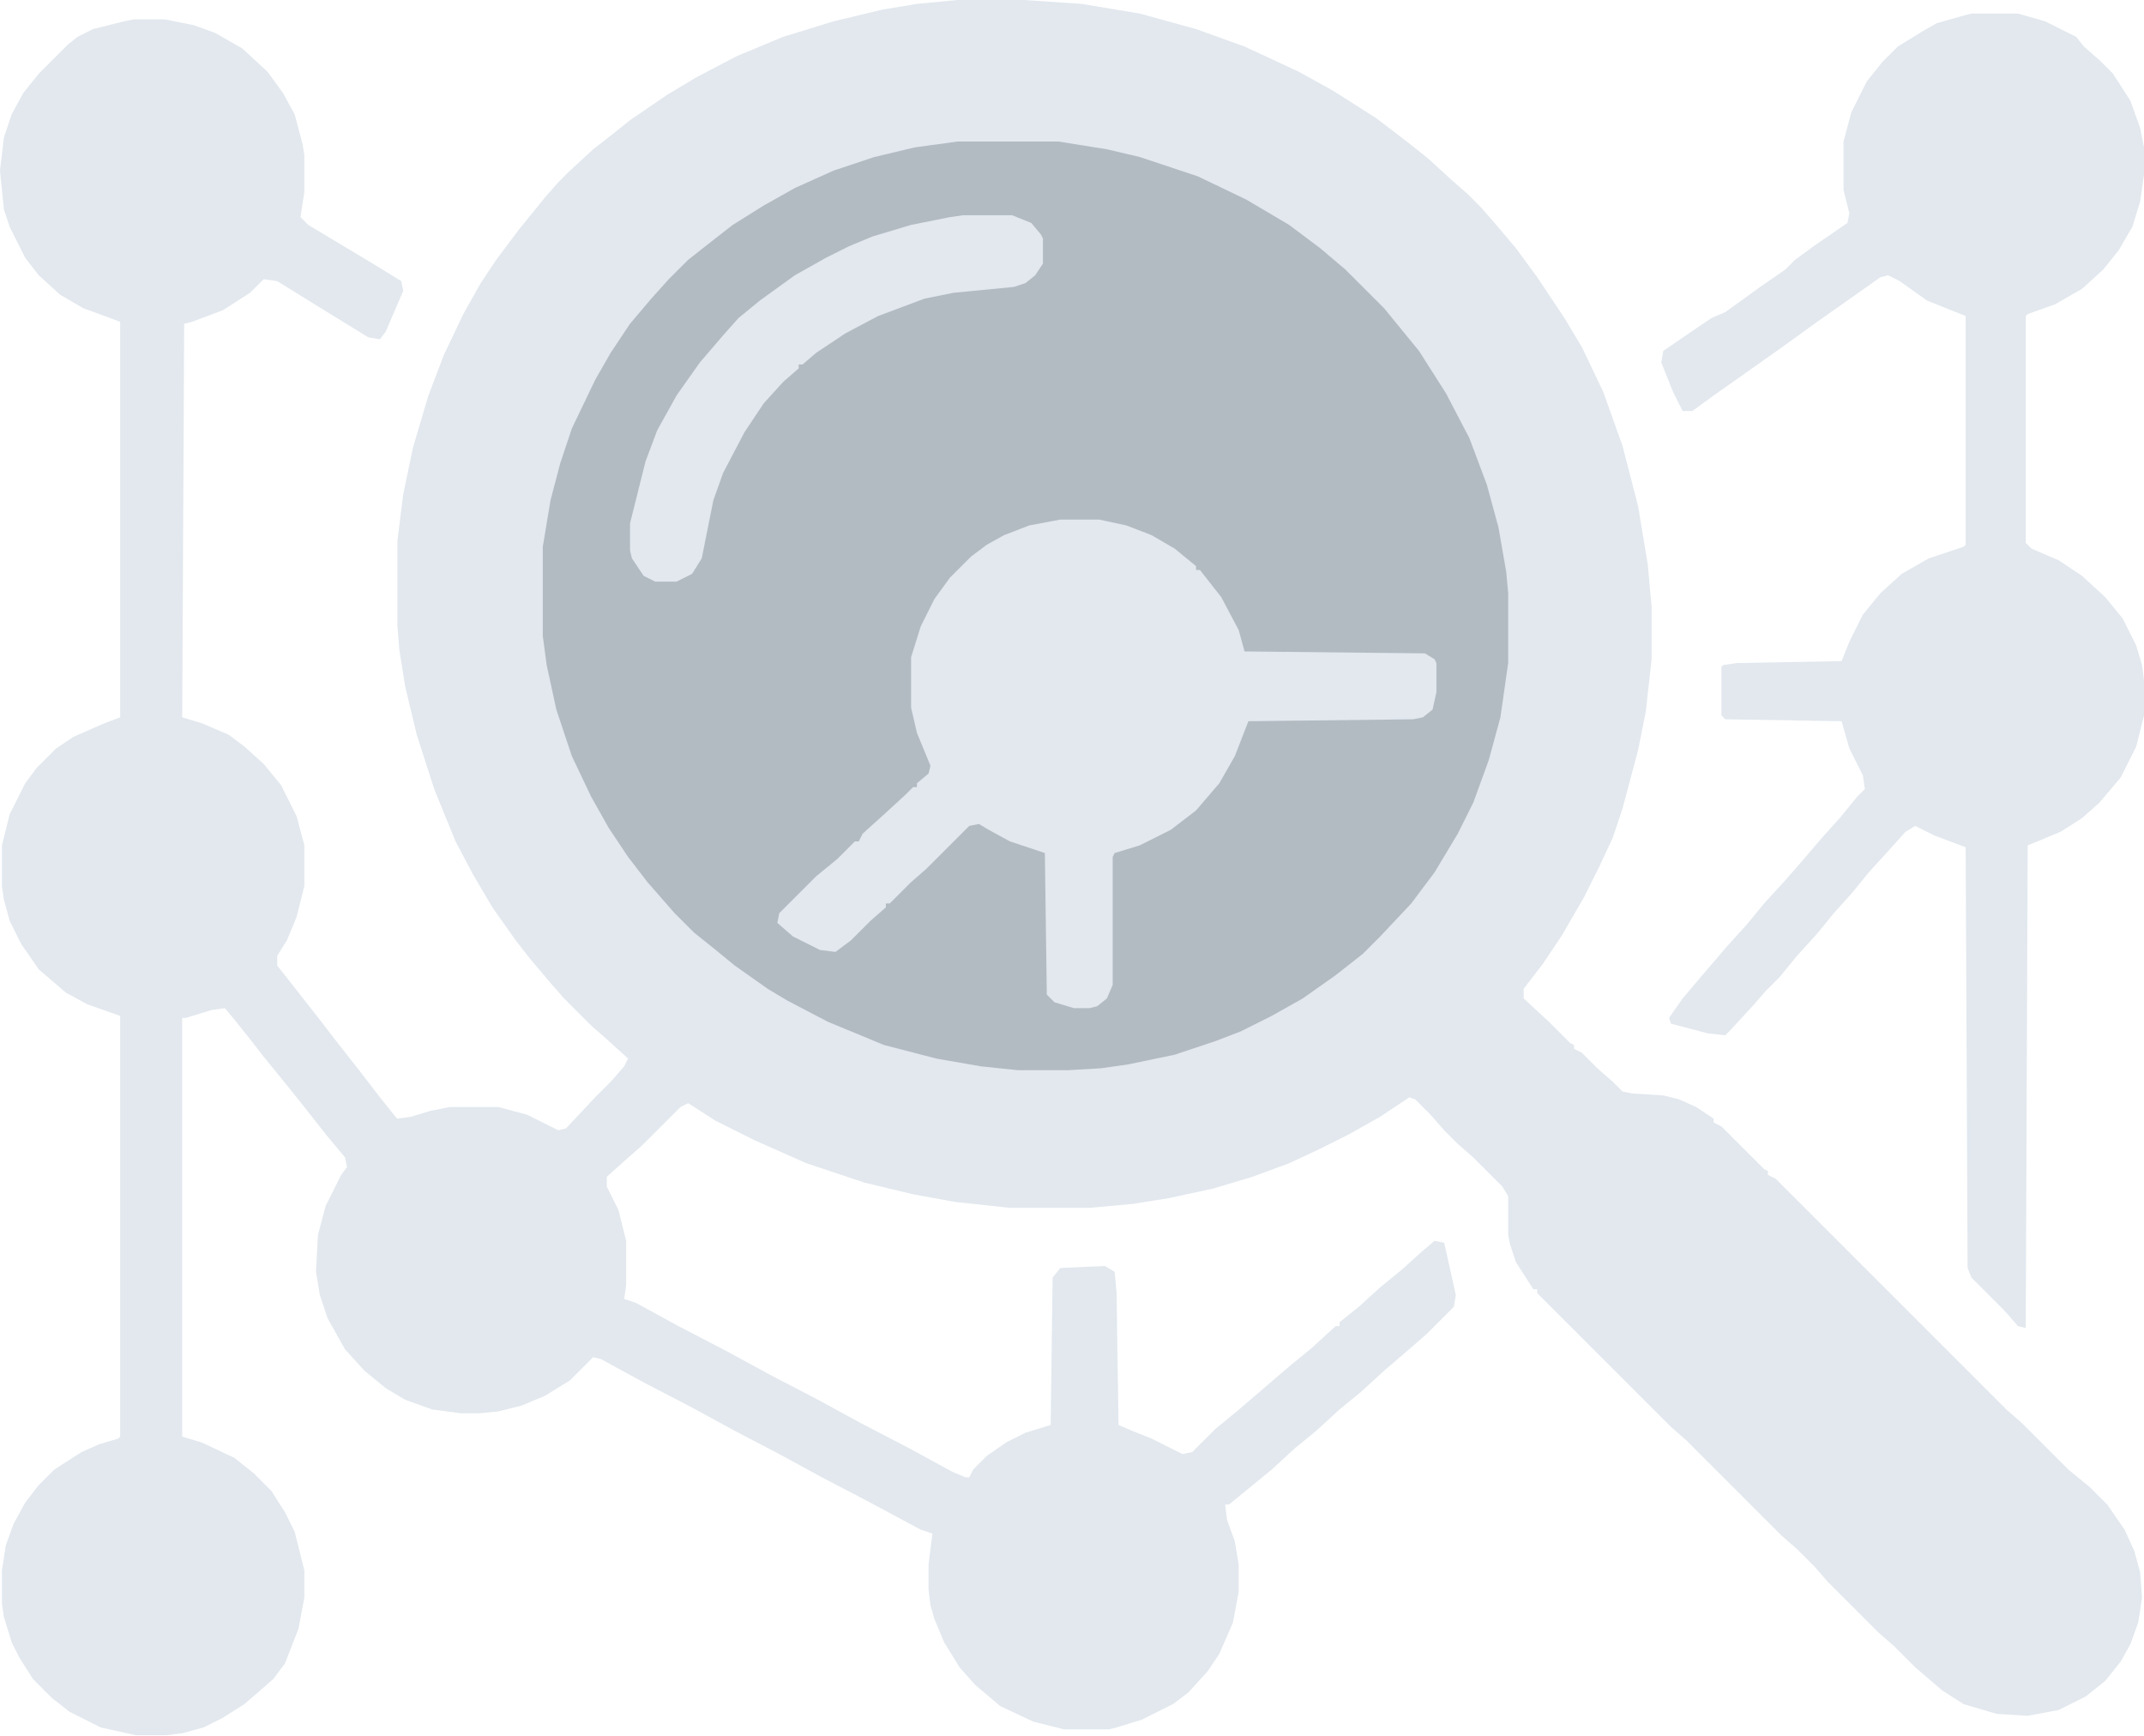
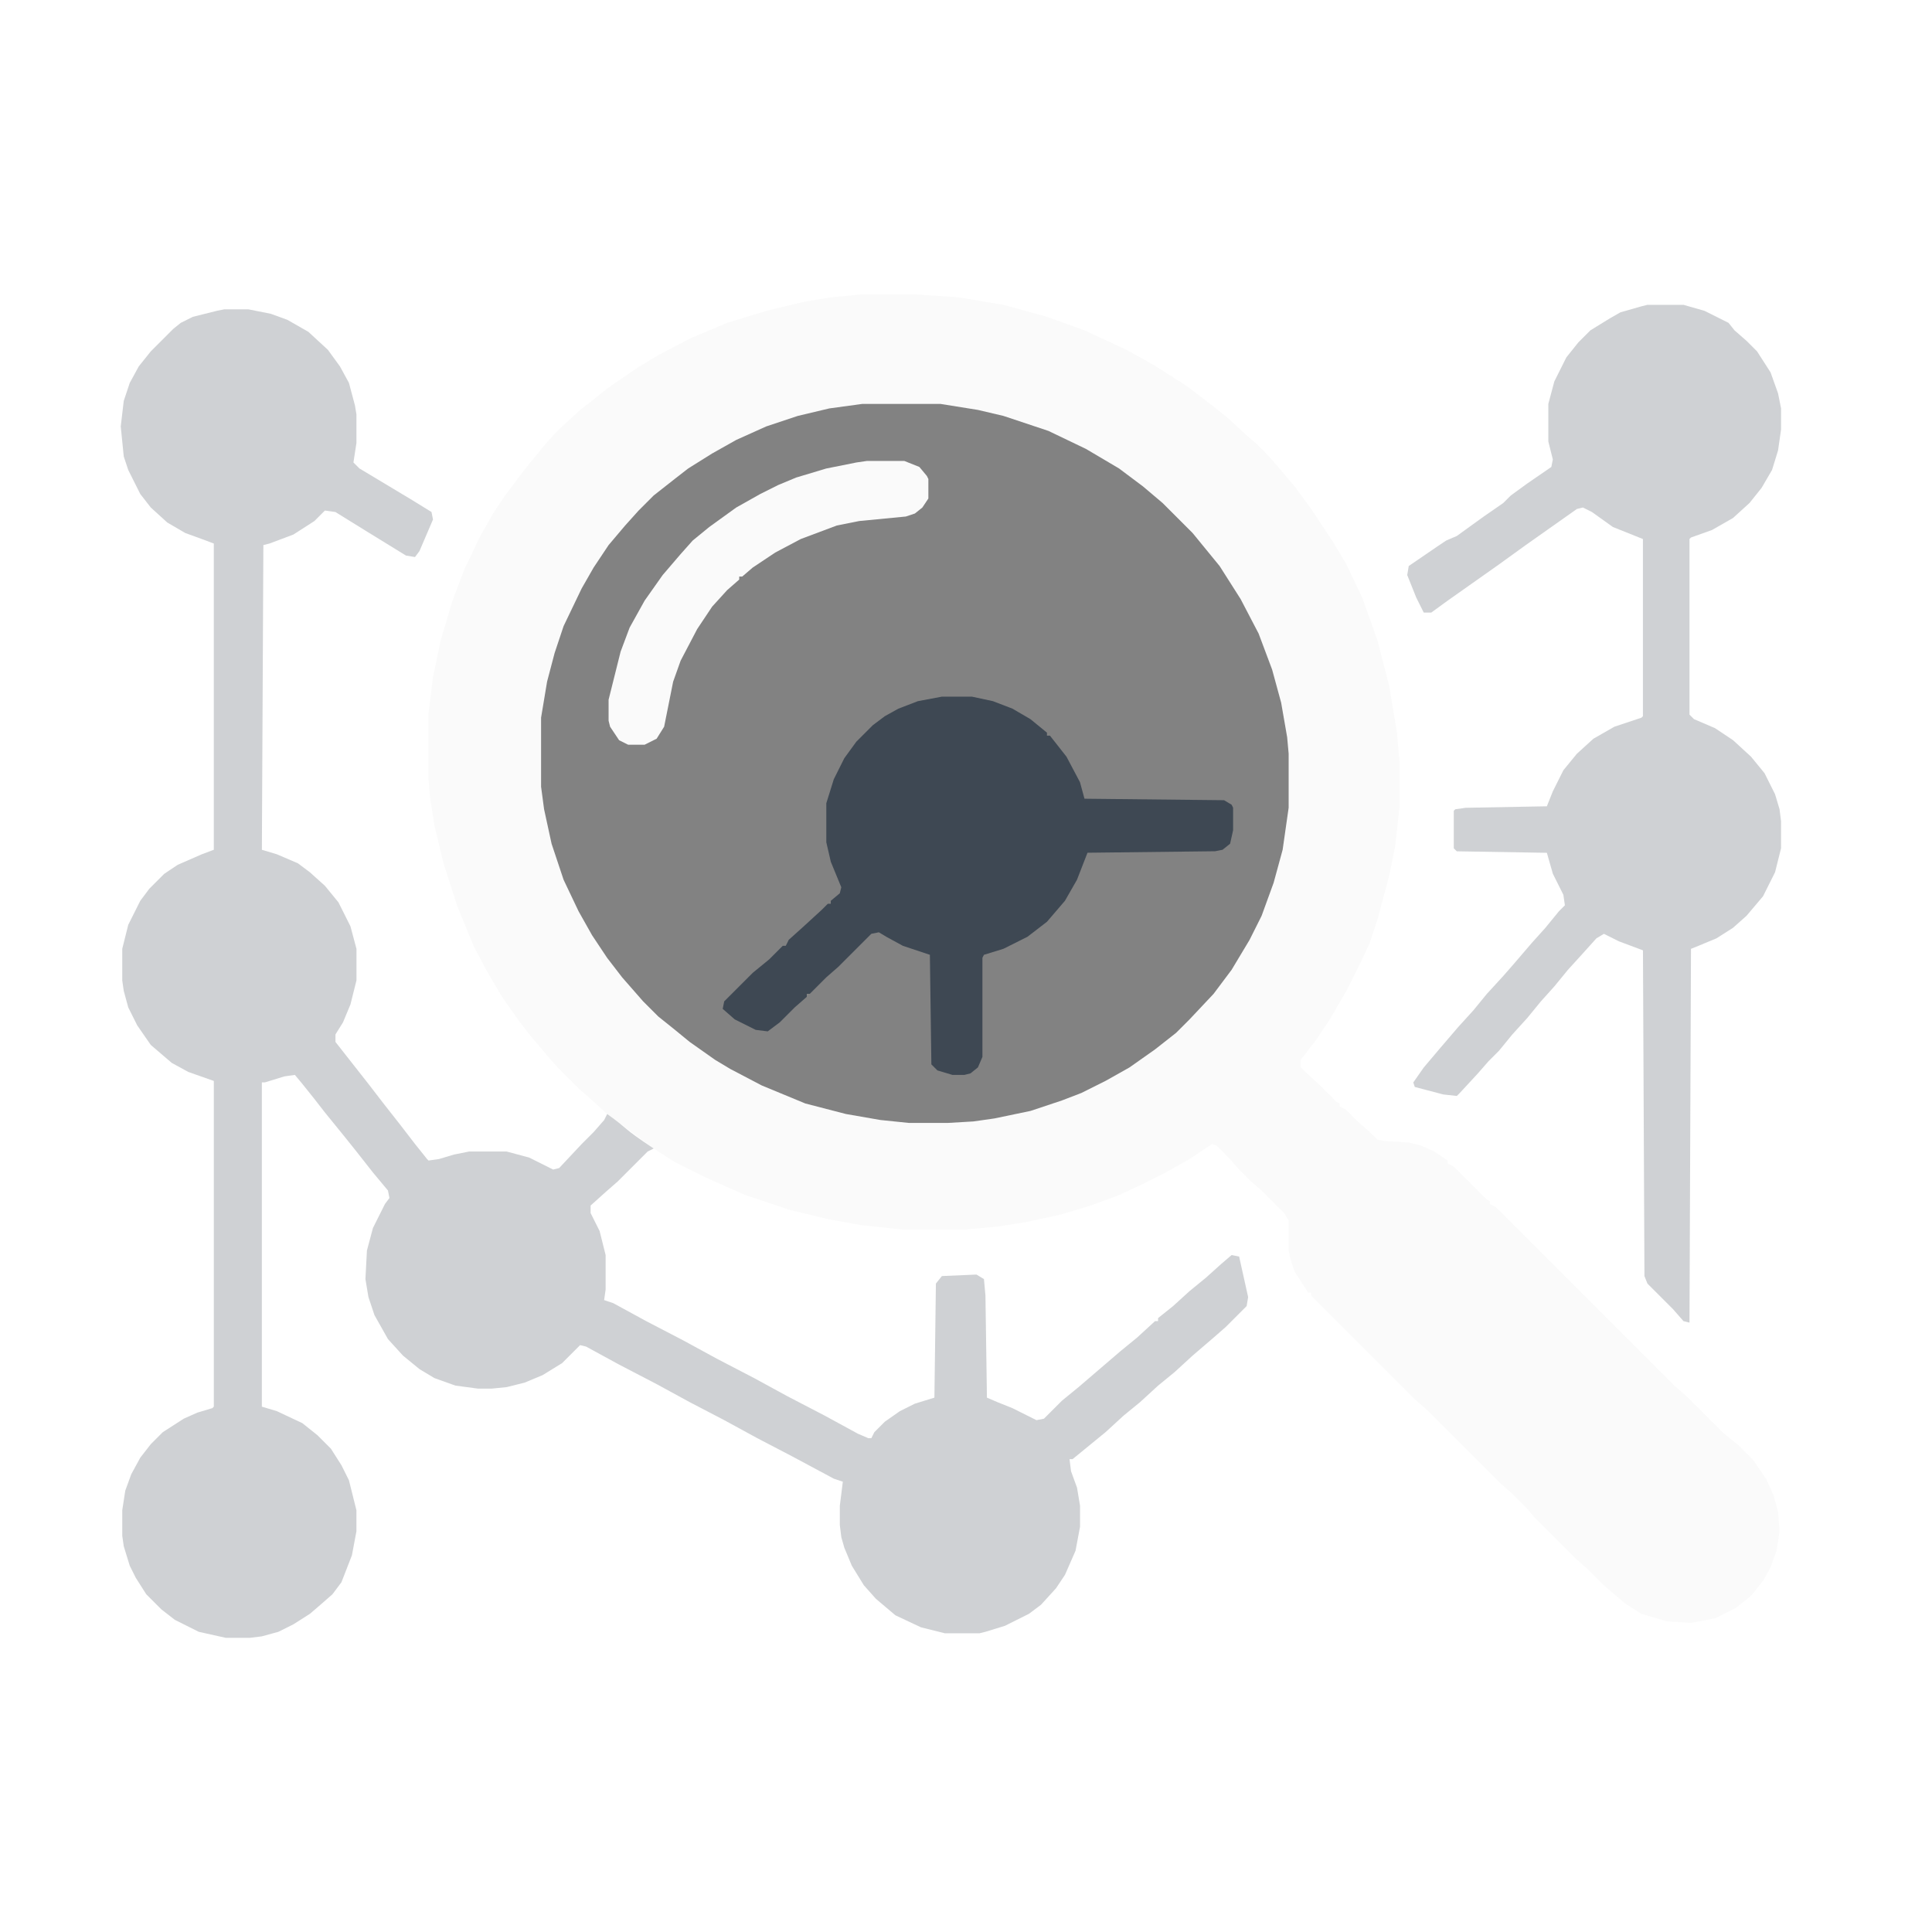
- <svg xmlns="http://www.w3.org/2000/svg" version="1.1" viewBox="0 0 1106 895" width="1106" height="895" id="svg106">
-   <defs id="defs106" />
-   <g id="g106" style="display:inline" transform="translate(-402,-275)">
-     <path transform="translate(896,275)" d="m 0,0 h 34 l 30,2 30,5 29,8 25,9 28,13 18,10 22,14 17,13 10,8 12,11 8,7 7,7 7,8 11,13 11,15 14,21 9,15 11,23 10,28 8,31 5,30 2,22 v 27 l -3,27 -4,20 -8,30 -5,15 -7,15 -8,16 -11,19 -10,15 -10,13 v 5 l 13,12 11,11 2,1 v 2 l 4,2 8,8 8,7 5,5 5,1 16,1 8,2 9,4 9,6 v 2 l 4,2 22,22 2,1 v 2 l 4,2 119,119 8,7 24,24 11,9 9,9 9,13 5,11 3,11 1,13 -2,13 -4,11 -5,9 -8,10 -10,8 -14,7 -16,3 -16,-1 -17,-5 -11,-7 -14,-12 -11,-11 -8,-7 -26,-26 -7,-8 -9,-9 -8,-7 -49,-49 -8,-7 -69,-69 v -2 h -2 l -9,-14 -3,-9 -1,-5 v -20 l -3,-5 -15,-15 -8,-7 -7,-7 -7,-8 -8,-8 -3,-1 -15,10 -16,9 -16,8 -15,7 -19,7 -20,6 -23,5 -19,3 -22,2 H 27 l -28,-3 -22,-4 -25,-6 -30,-10 -27,-12 -20,-10 -14,-9 -4,2 -20,20 -8,7 -10,9 v 5 l 6,12 4,16 v 23 l -1,7 6,2 22,12 25,13 22,12 25,13 22,12 25,13 22,12 7,3 h 2 l 2,-4 7,-7 10,-7 10,-5 13,-4 1,-76 4,-5 23,-1 5,3 1,11 1,68 7,3 10,4 16,8 5,-1 12,-12 11,-9 28,-24 11,-9 12,-11 h 2 v -2 l 10,-8 11,-10 11,-9 10,-9 7,-6 5,1 6,27 -1,6 -14,14 -8,7 -14,12 -12,11 -11,9 -12,11 -11,9 -12,11 -22,18 h -2 l 1,8 4,11 2,12 v 14 l -3,16 -7,16 -6,9 -10,11 -8,6 -16,8 -13,4 -4,1 H 55 l -16,-4 -17,-8 -13,-11 -8,-9 -8,-13 -5,-12 -2,-7 -1,-8 v -13 l 2,-16 -6,-2 -28,-15 -23,-12 -22,-12 -23,-12 -22,-12 -25,-13 -22,-12 -4,-1 -12,12 -13,8 -12,5 -12,3 -10,1 h -9 l -15,-2 -14,-5 -10,-6 -11,-9 -10,-11 -9,-16 -4,-12 -2,-12 1,-19 4,-15 8,-16 3,-4 -1,-5 -10,-12 -11,-14 -8,-10 -13,-16 -7,-9 -8,-10 -5,-6 -7,1 -13,4 h -2 v 216 l 10,3 17,8 10,8 9,9 7,11 5,10 5,20 v 14 l -3,16 -7,18 -6,8 -8,7 -7,6 -11,7 -10,5 -11,3 -8,1 h -16 l -18,-4 -16,-8 -9,-7 -10,-10 -7,-11 -4,-8 -4,-13 -1,-7 v -17 l 2,-13 4,-11 6,-11 7,-9 8,-8 14,-9 9,-4 10,-3 1,-1 V 524 l -17,-6 -11,-6 -14,-12 -9,-13 -6,-12 -3,-11 -1,-7 v -21 l 4,-16 8,-16 6,-8 10,-10 9,-6 16,-7 8,-3 V 166 l -8,-3 -11,-4 -12,-7 -11,-10 -7,-9 -8,-16 -3,-9 -2,-20 2,-17 4,-12 6,-11 8,-10 15,-15 5,-4 8,-4 16,-4 5,-1 h 16 l 15,3 11,4 14,8 13,12 8,11 6,11 4,15 1,6 v 19 l -2,13 4,4 35,21 13,8 1,5 -9,21 -3,4 -6,-1 -26,-16 -21,-13 -7,-1 -7,7 -14,9 -16,6 -4,1 -1,203 10,3 14,6 8,6 10,9 9,11 8,16 4,15 v 21 l -4,16 -5,12 -5,8 v 5 l 22,28 10,13 11,14 10,13 8,10 1,1 7,-1 10,-3 10,-2 h 25 l 15,4 16,8 4,-1 15,-16 8,-8 7,-8 2,-4 -11,-10 -8,-7 -14,-14 -7,-8 -11,-13 -7,-9 -12,-17 -10,-17 -9,-17 -11,-27 -9,-28 -6,-25 -3,-19 -1,-12 v -44 l 3,-24 5,-24 8,-27 8,-21 10,-21 9,-16 8,-12 12,-16 13,-16 7,-8 5,-5 13,-12 9,-7 10,-8 19,-13 15,-9 21,-11 24,-10 26,-8 25,-6 18,-3 z" fill="#c8fbfd" id="path2" style="display:inline;fill:#e2e8ee;fill-opacity:1" />
-     <path transform="translate(896,348)" d="m 0,0 h 52 l 25,4 17,4 30,10 25,12 22,13 16,12 13,11 20,20 18,22 14,22 12,23 9,24 6,22 4,23 1,11 v 36 l -4,28 -6,22 -8,22 -8,16 -12,20 -12,16 -16,17 -9,9 -14,11 -17,12 -16,9 -16,8 -13,5 -21,7 -24,5 -14,2 -17,1 H 31 l -19,-2 -23,-4 -27,-7 -29,-12 -21,-11 -10,-6 -17,-12 -11,-9 -10,-8 -10,-10 -14,-16 -10,-13 -10,-15 -9,-16 -10,-21 -8,-24 -5,-23 -2,-15 v -46 l 4,-24 5,-19 6,-18 12,-25 8,-14 10,-15 11,-13 9,-10 10,-10 14,-11 9,-7 16,-10 16,-9 20,-9 21,-7 21,-5 z" fill="#3e4853" id="path5" style="display:inline;opacity:0.287" />
-     <path transform="translate(1419,282)" d="m 0,0 h 24 l 14,4 16,8 4,5 8,7 7,7 9,14 5,14 2,10 v 14 l -2,14 -4,13 -7,12 -8,10 -11,10 -14,8 -14,5 -1,1 v 117 l 3,3 14,6 12,8 12,11 9,11 7,14 3,10 1,8 v 18 l -4,16 -8,16 -11,13 -9,8 -11,7 -12,5 -5,2 -1,249 -4,-1 -7,-8 -17,-17 -2,-5 -1,-217 -16,-6 -10,-5 -5,3 -9,10 -10,11 -9,11 -9,10 -9,11 -10,11 -9,11 -7,7 -7,8 -12,13 -2,2 -9,-1 -19,-5 -1,-3 7,-10 11,-13 12,-14 10,-11 9,-11 11,-12 7,-8 12,-14 9,-10 9,-11 4,-4 -1,-7 -7,-14 -4,-14 -60,-1 -2,-2 v -25 l 1,-1 7,-1 54,-1 4,-10 7,-14 9,-11 11,-10 14,-8 18,-6 1,-1 V 156 l -20,-8 -14,-10 -6,-3 -4,1 -34,24 -18,13 -34,24 -11,8 h -5 l -5,-10 -6,-15 1,-6 19,-13 6,-4 7,-3 18,-13 13,-9 5,-5 11,-8 16,-11 1,-5 -3,-12 V 66 l 4,-15 8,-16 8,-10 8,-8 13,-8 7,-4 14,-4 z" fill="#c8fbfd" id="path6" style="display:inline;fill:#e2e8ee;fill-opacity:1" />
-     <path transform="translate(949,543)" d="m 0,0 h 20 l 14,3 13,5 12,7 11,9 v 2 h 2 l 11,14 9,17 3,11 93,1 5,3 1,2 v 15 l -2,9 -5,4 -5,1 -85,1 -7,18 -8,14 -12,14 -13,10 -16,8 -13,4 -1,2 v 66 l -3,7 -5,4 -4,1 H 7 l -10,-3 -4,-4 -1,-73 -18,-6 -11,-6 -5,-3 -5,1 -22,22 -8,7 -11,11 h -2 v 2 l -8,7 -10,10 -8,6 -8,-1 -14,-7 -8,-7 1,-5 19,-19 11,-9 9,-9 h 2 l 2,-4 10,-9 12,-11 4,-4 h 2 v -2 l 6,-5 1,-4 -7,-17 -3,-13 V 71 l 5,-16 7,-14 8,-11 11,-11 8,-6 9,-5 13,-5 z" fill="#c9fcfe" id="path7" style="display:inline;fill:#e2e8ee;fill-opacity:1" />
-     <path transform="translate(899,386)" d="m 0,0 h 25 l 10,4 5,6 1,2 v 13 l -4,6 -5,4 -6,2 -31,3 -15,3 -24,9 -17,9 -15,10 -7,6 h -2 v 2 l -8,7 -10,11 -10,15 -11,21 -5,14 -6,30 -5,8 -8,4 h -11 l -6,-3 -6,-9 -1,-4 v -14 l 8,-32 6,-16 10,-18 12,-17 12,-14 8,-9 11,-9 18,-13 16,-9 12,-6 12,-5 20,-6 20,-4 z" fill="#c9fcfe" id="path8" style="display:inline;fill:#e2e8ee;fill-opacity:1" />
-   </g>
+ <svg xmlns="http://www.w3.org/2000/svg" version="1.1" viewBox="0 0 128 128" width="128" height="128" id="svg106">
+   <path d="m 57.132,19.5 h 3.382 l 2.984,0.199 2.984,0.497 2.884,0.796 2.486,0.895 2.785,1.293 1.79,0.995 2.188,1.392 1.691,1.293 0.995,0.796 1.193,1.094 0.796,0.696 0.696,0.696 0.696,0.796 1.094,1.293 1.094,1.492 1.392,2.089 0.895,1.492 1.094,2.288 0.995,2.785 0.796,3.083 0.497,2.984 0.199,2.188 v 2.685 l -0.298,2.685 -0.398,1.989 -0.796,2.984 -0.497,1.492 -0.696,1.492 -0.796,1.591 -1.094,1.89 -0.995,1.492 -0.995,1.293 v 0.497 l 1.293,1.193 1.094,1.094 0.199,0.099 v 0.199 l 0.398,0.199 0.796,0.796 0.796,0.696 0.497,0.497 0.497,0.099 1.591,0.099 0.796,0.199 0.895,0.398 0.895,0.597 v 0.199 l 0.398,0.199 2.188,2.188 0.199,0.099 v 0.199 l 0.398,0.199 11.835,11.835 0.796,0.696 2.387,2.387 1.094,0.895 0.895,0.895 0.895,1.293 0.497,1.094 0.298,1.094 0.099,1.293 -0.199,1.293 -0.398,1.094 -0.497,0.895 -0.796,0.995 -0.995,0.796 -1.392,0.696 -1.591,0.298 -1.591,-0.099 -1.691,-0.497 -1.094,-0.696 -1.393,-1.193 -1.094,-1.094 -0.796,-0.696 -2.586,-2.586 -0.696,-0.796 -0.895,-0.895 -0.796,-0.696 -4.873,-4.873 -0.796,-0.696 -6.863,-6.863 v -0.199 h -0.199 l -0.895,-1.392 -0.298,-0.895 -0.099,-0.497 v -1.989 l -0.298,-0.497 -1.492,-1.492 -0.796,-0.696 -0.696,-0.696 -0.696,-0.796 -0.796,-0.796 -0.298,-0.099 -1.492,0.995 -1.591,0.895 -1.591,0.796 -1.492,0.696 -1.89,0.696 -1.989,0.597 -2.288,0.497 -1.89,0.298 -2.188,0.199 H 59.817 L 57.032,81.164 54.844,80.766 52.358,80.169 49.374,79.174 46.689,77.981 44.7,76.986 43.307,76.091 40.224,73.804 39.13,72.809 38.334,72.113 36.942,70.721 36.246,69.925 35.152,68.632 34.456,67.737 33.262,66.046 32.268,64.355 31.372,62.665 30.278,59.979 29.383,57.194 28.787,54.708 28.488,52.818 28.389,51.625 v -4.376 l 0.298,-2.387 0.497,-2.387 0.796,-2.685 0.796,-2.089 0.995,-2.089 0.895,-1.591 0.796,-1.193 1.193,-1.591 1.293,-1.591 0.696,-0.796 0.497,-0.497 1.293,-1.193 0.895,-0.696 0.995,-0.796 1.89,-1.293 1.492,-0.895 2.089,-1.094 2.387,-0.995 2.586,-0.796 2.486,-0.597 1.79,-0.298 z" fill="#fafafa" id="magnifying glass" style="display:inline;fill:#fafafa;fill-opacity:1;stroke-width:0.099" />
+   <path d="m 57.132,26.76 h 5.172 l 2.486,0.398 1.691,0.398 2.984,0.995 2.486,1.193 2.188,1.293 1.591,1.193 1.293,1.094 1.989,1.989 1.79,2.188 1.392,2.188 1.193,2.287 0.895,2.387 0.597,2.188 0.398,2.288 0.099,1.094 v 3.58 l -0.398,2.785 -0.597,2.188 -0.796,2.188 -0.796,1.591 -1.193,1.989 -1.193,1.591 -1.591,1.691 -0.895,0.895 -1.392,1.094 -1.691,1.193 -1.591,0.895 -1.591,0.796 -1.293,0.497 -2.089,0.696 -2.387,0.497 -1.392,0.199 -1.691,0.099 H 60.215 L 58.325,74.202 56.038,73.804 53.353,73.108 50.468,71.914 48.38,70.82 47.385,70.223 45.694,69.03 44.6,68.135 43.606,67.339 42.611,66.344 41.219,64.753 40.224,63.46 39.23,61.968 38.334,60.377 37.34,58.288 36.544,55.901 36.047,53.614 35.848,52.122 v -4.575 l 0.398,-2.387 0.497,-1.89 0.597,-1.79 1.193,-2.486 0.796,-1.392 0.995,-1.492 1.094,-1.293 0.895,-0.995 0.995,-0.995 1.392,-1.094 0.895,-0.696 1.591,-0.995 1.591,-0.895 1.989,-0.895 2.089,-0.696 2.089,-0.497 z" fill="#0a0a0a88" id="glass" style="display:inline;opacity:1;stroke-width:0.099;fill:#0a0a0a;fill-opacity:0.5" />
+   <path d="m 109.148,20.196 h 2.387 l 1.393,0.398 1.591,0.796 0.398,0.497 0.796,0.696 0.696,0.696 0.895,1.392 0.497,1.392 0.199,0.995 v 1.392 l -0.199,1.392 -0.398,1.293 -0.696,1.193 -0.796,0.995 -1.094,0.995 -1.392,0.796 -1.393,0.497 -0.099,0.099 v 11.637 l 0.298,0.298 1.393,0.597 1.193,0.796 1.193,1.094 0.895,1.094 0.696,1.392 0.298,0.995 0.1,0.796 v 1.79 l -0.398,1.591 -0.796,1.591 -1.094,1.293 -0.895,0.796 -1.094,0.696 -1.193,0.497 -0.497,0.199 -0.099,24.765 -0.398,-0.099 -0.696,-0.796 -1.691,-1.691 -0.199,-0.497 -0.099,-21.582 -1.591,-0.597 -0.995,-0.497 -0.497,0.298 -0.895,0.995 -0.995,1.094 -0.895,1.094 -0.895,0.995 -0.895,1.094 -0.994,1.094 -0.895,1.094 -0.696,0.696 -0.696,0.796 -1.194,1.293 -0.199,0.199 -0.895,-0.099 -1.89,-0.497 -0.099,-0.298 0.696,-0.995 1.094,-1.293 1.193,-1.392 0.995,-1.094 0.895,-1.094 1.094,-1.193 0.696,-0.796 1.193,-1.392 0.895,-0.995 0.895,-1.094 0.398,-0.398 -0.1,-0.696 -0.696,-1.392 -0.398,-1.392 -5.968,-0.099 -0.199,-0.199 v -2.486 l 0.099,-0.099 0.696,-0.099 5.371,-0.099 0.398,-0.995 0.696,-1.392 0.895,-1.094 1.094,-0.995 1.392,-0.796 1.79,-0.597 0.1,-0.099 V 35.712 l -1.989,-0.796 -1.392,-0.995 -0.597,-0.298 -0.398,0.099 -3.382,2.387 -1.79,1.293 -3.382,2.387 -1.094,0.796 h -0.497 l -0.497,-0.995 -0.597,-1.492 0.099,-0.597 1.89,-1.293 0.597,-0.398 0.696,-0.298 1.79,-1.293 1.293,-0.895 0.497,-0.497 1.094,-0.796 1.591,-1.094 0.099,-0.497 -0.298,-1.193 v -2.486 l 0.398,-1.492 0.796,-1.591 0.796,-0.995 0.796,-0.796 1.293,-0.796 0.696,-0.398 1.392,-0.398 z" fill="#3e485388" id="right-nodes" style="display:inline;opacity:0.5;fill:#3e4853;fill-opacity:0.5;stroke-width:0.099" />
+   <path d="m 62.403,46.155 h 1.989 l 1.392,0.298 1.293,0.497 1.193,0.696 1.094,0.895 v 0.199 h 0.199 l 1.094,1.392 0.895,1.691 0.298,1.094 9.25,0.099 0.497,0.298 0.099,0.199 v 1.492 l -0.199,0.895 -0.497,0.398 -0.497,0.099 -8.454,0.099 -0.696,1.79 -0.796,1.392 -1.193,1.392 -1.293,0.995 -1.591,0.796 -1.293,0.398 -0.099,0.199 v 6.564 l -0.298,0.696 -0.497,0.398 -0.398,0.099 h -0.796 l -0.995,-0.298 -0.398,-0.398 -0.099,-7.26 -1.79,-0.597 -1.094,-0.597 -0.497,-0.298 -0.497,0.099 -2.188,2.188 -0.796,0.696 -1.094,1.094 h -0.199 v 0.199 l -0.796,0.696 -0.995,0.995 -0.796,0.597 -0.796,-0.099 -1.392,-0.696 -0.796,-0.696 0.099,-0.497 1.89,-1.89 1.094,-0.895 0.895,-0.895 h 0.199 l 0.199,-0.398 0.995,-0.895 1.193,-1.094 0.398,-0.398 h 0.199 v -0.199 l 0.597,-0.497 0.099,-0.398 L 55.043,57.095 54.745,55.802 V 53.216 l 0.497,-1.591 0.696,-1.392 0.796,-1.094 1.094,-1.094 0.796,-0.597 0.895,-0.497 1.293,-0.497 z" fill="#3e4853" id="magnified-nodes" style="display:inline;fill:#3e4853;fill-opacity:1;stroke-width:0.099" />
+   <path d="m 57.43,30.54 h 2.486 l 0.995,0.398 0.497,0.597 0.099,0.199 v 1.293 l -0.398,0.597 -0.497,0.398 -0.597,0.199 -3.083,0.298 -1.492,0.298 -2.387,0.895 -1.691,0.895 -1.492,0.995 -0.696,0.597 h -0.199 v 0.199 l -0.796,0.696 -0.995,1.094 -0.995,1.492 -1.094,2.089 -0.497,1.392 -0.597,2.984 -0.497,0.796 -0.796,0.398 h -1.094 l -0.597,-0.298 -0.597,-0.895 -0.099,-0.398 v -1.392 l 0.796,-3.183 0.597,-1.591 0.995,-1.79 1.193,-1.691 1.193,-1.392 0.796,-0.895 1.094,-0.895 1.79,-1.293 1.591,-0.895 1.193,-0.597 1.193,-0.497 1.989,-0.597 1.989,-0.398 z" fill="#fafafa" id="reflection" style="display:inline;fill:#fafafa;fill-opacity:1;stroke-width:0.099" />
+   <path d="m 43.307,76.091 -0.398,0.199 -1.989,1.989 -0.796,0.696 -0.995,0.895 v 0.497 l 0.597,1.193 0.398,1.591 v 2.288 l -0.099,0.696 0.597,0.199 2.188,1.193 2.486,1.293 2.188,1.193 2.486,1.293 2.188,1.193 2.486,1.293 2.188,1.193 0.696,0.298 H 57.729 l 0.199,-0.398 0.696,-0.696 0.995,-0.696 0.995,-0.497 1.293,-0.398 0.099,-7.559 0.398,-0.497 2.288,-0.099 0.497,0.298 0.099,1.094 0.099,6.763 0.696,0.298 0.995,0.398 1.591,0.796 0.497,-0.099 1.193,-1.193 1.094,-0.895 2.785,-2.387 1.094,-0.895 1.193,-1.094 h 0.199 v -0.199 l 0.995,-0.796 1.094,-0.995 1.094,-0.895 0.995,-0.895 0.696,-0.597 0.497,0.099 0.597,2.685 -0.099,0.597 -1.392,1.392 -0.796,0.696 -1.392,1.193 -1.193,1.094 -1.094,0.895 -1.193,1.094 -1.094,0.895 -1.193,1.094 -2.188,1.79 h -0.199 l 0.099,0.796 0.398,1.094 0.199,1.193 v 1.392 l -0.298,1.591 -0.696,1.591 -0.597,0.895 -0.995,1.094 -0.796,0.597 -1.591,0.796 -1.293,0.398 -0.398,0.099 h -2.288 l -1.591,-0.398 -1.691,-0.796 -1.293,-1.094 -0.796,-0.895 -0.796,-1.293 -0.497,-1.193 -0.199,-0.696 -0.099,-0.796 v -1.293 l 0.199,-1.591 -0.597,-0.199 -2.785,-1.492 -2.288,-1.193 -2.188,-1.193 -2.288,-1.193 -2.188,-1.193 -2.486,-1.293 -2.188,-1.193 -0.398,-0.099 -1.193,1.193 -1.293,0.796 -1.193,0.497 -1.193,0.298 -0.995,0.099 H 31.671 l -1.492,-0.199 -1.392,-0.497 -0.995,-0.597 -1.094,-0.895 -0.995,-1.094 -0.895,-1.591 -0.398,-1.193 -0.199,-1.193 0.099,-1.89 0.398,-1.492 0.796,-1.591 0.298,-0.398 -0.099,-0.497 -0.995,-1.193 -1.094,-1.392 -0.796,-0.995 -1.293,-1.591 -0.696,-0.895 -0.796,-0.995 -0.497,-0.597 -0.696,0.099 -1.293,0.398 h -0.199 v 21.483 l 0.995,0.298 1.691,0.796 0.995,0.796 0.895,0.895 0.696,1.094 0.497,0.995 0.497,1.989 v 1.392 l -0.298,1.591 -0.696,1.79 -0.597,0.796 -0.796,0.696 -0.696,0.597 -1.094,0.696 -0.995,0.497 -1.094,0.299 -0.796,0.099 H 14.962 l -1.79,-0.398 -1.591,-0.796 -0.895,-0.696 -0.995,-0.995 -0.696,-1.094 -0.398,-0.796 -0.398,-1.293 -0.099,-0.696 v -1.691 l 0.199,-1.293 0.398,-1.094 0.597,-1.094 0.696,-0.895 0.796,-0.796 1.392,-0.895 0.895,-0.398 0.995,-0.298 0.099,-0.099 V 71.616 L 12.476,71.019 11.382,70.422 9.989,69.229 9.094,67.936 8.497,66.742 8.199,65.648 8.099,64.952 V 62.863 L 8.497,61.272 9.293,59.681 9.89,58.885 10.884,57.891 11.779,57.294 13.371,56.598 14.166,56.299 V 36.01 L 13.371,35.712 12.277,35.314 11.083,34.618 9.989,33.623 9.293,32.728 8.497,31.137 8.199,30.241 8,28.252 l 0.199,-1.691 0.398,-1.193 0.597,-1.094 0.796,-0.995 1.492,-1.492 0.497,-0.398 0.796,-0.398 1.591,-0.398 0.497,-0.099 h 1.591 l 1.492,0.298 1.094,0.398 1.392,0.796 1.293,1.193 0.796,1.094 0.597,1.094 0.398,1.492 0.099,0.597 v 1.89 l -0.199,1.293 0.398,0.398 3.481,2.089 1.293,0.796 0.099,0.497 -0.895,2.089 -0.298,0.398 -0.597,-0.099 -2.586,-1.591 -2.089,-1.293 -0.696,-0.099 -0.696,0.696 -1.392,0.895 -1.591,0.597 -0.398,0.099 -0.099,20.19 0.995,0.298 1.392,0.597 0.796,0.597 0.995,0.895 0.895,1.094 0.796,1.591 0.398,1.492 v 2.089 l -0.398,1.591 -0.497,1.193 -0.497,0.796 v 0.497 l 2.188,2.785 0.995,1.293 1.094,1.392 0.995,1.293 0.796,0.995 0.099,0.099 0.696,-0.099 0.995,-0.298 0.995,-0.199 h 2.486 l 1.492,0.398 1.591,0.796 0.398,-0.099 1.492,-1.591 0.796,-0.796 0.696,-0.796 0.199,-0.398 c 1.609,1.16 0.876,0.821 3.083,2.287 z" fill="#3e485388" id="left-nodes" style="display:inline;opacity:0.5;fill:#3e4853;fill-opacity:0.5;stroke-width:0.099" />
</svg>
